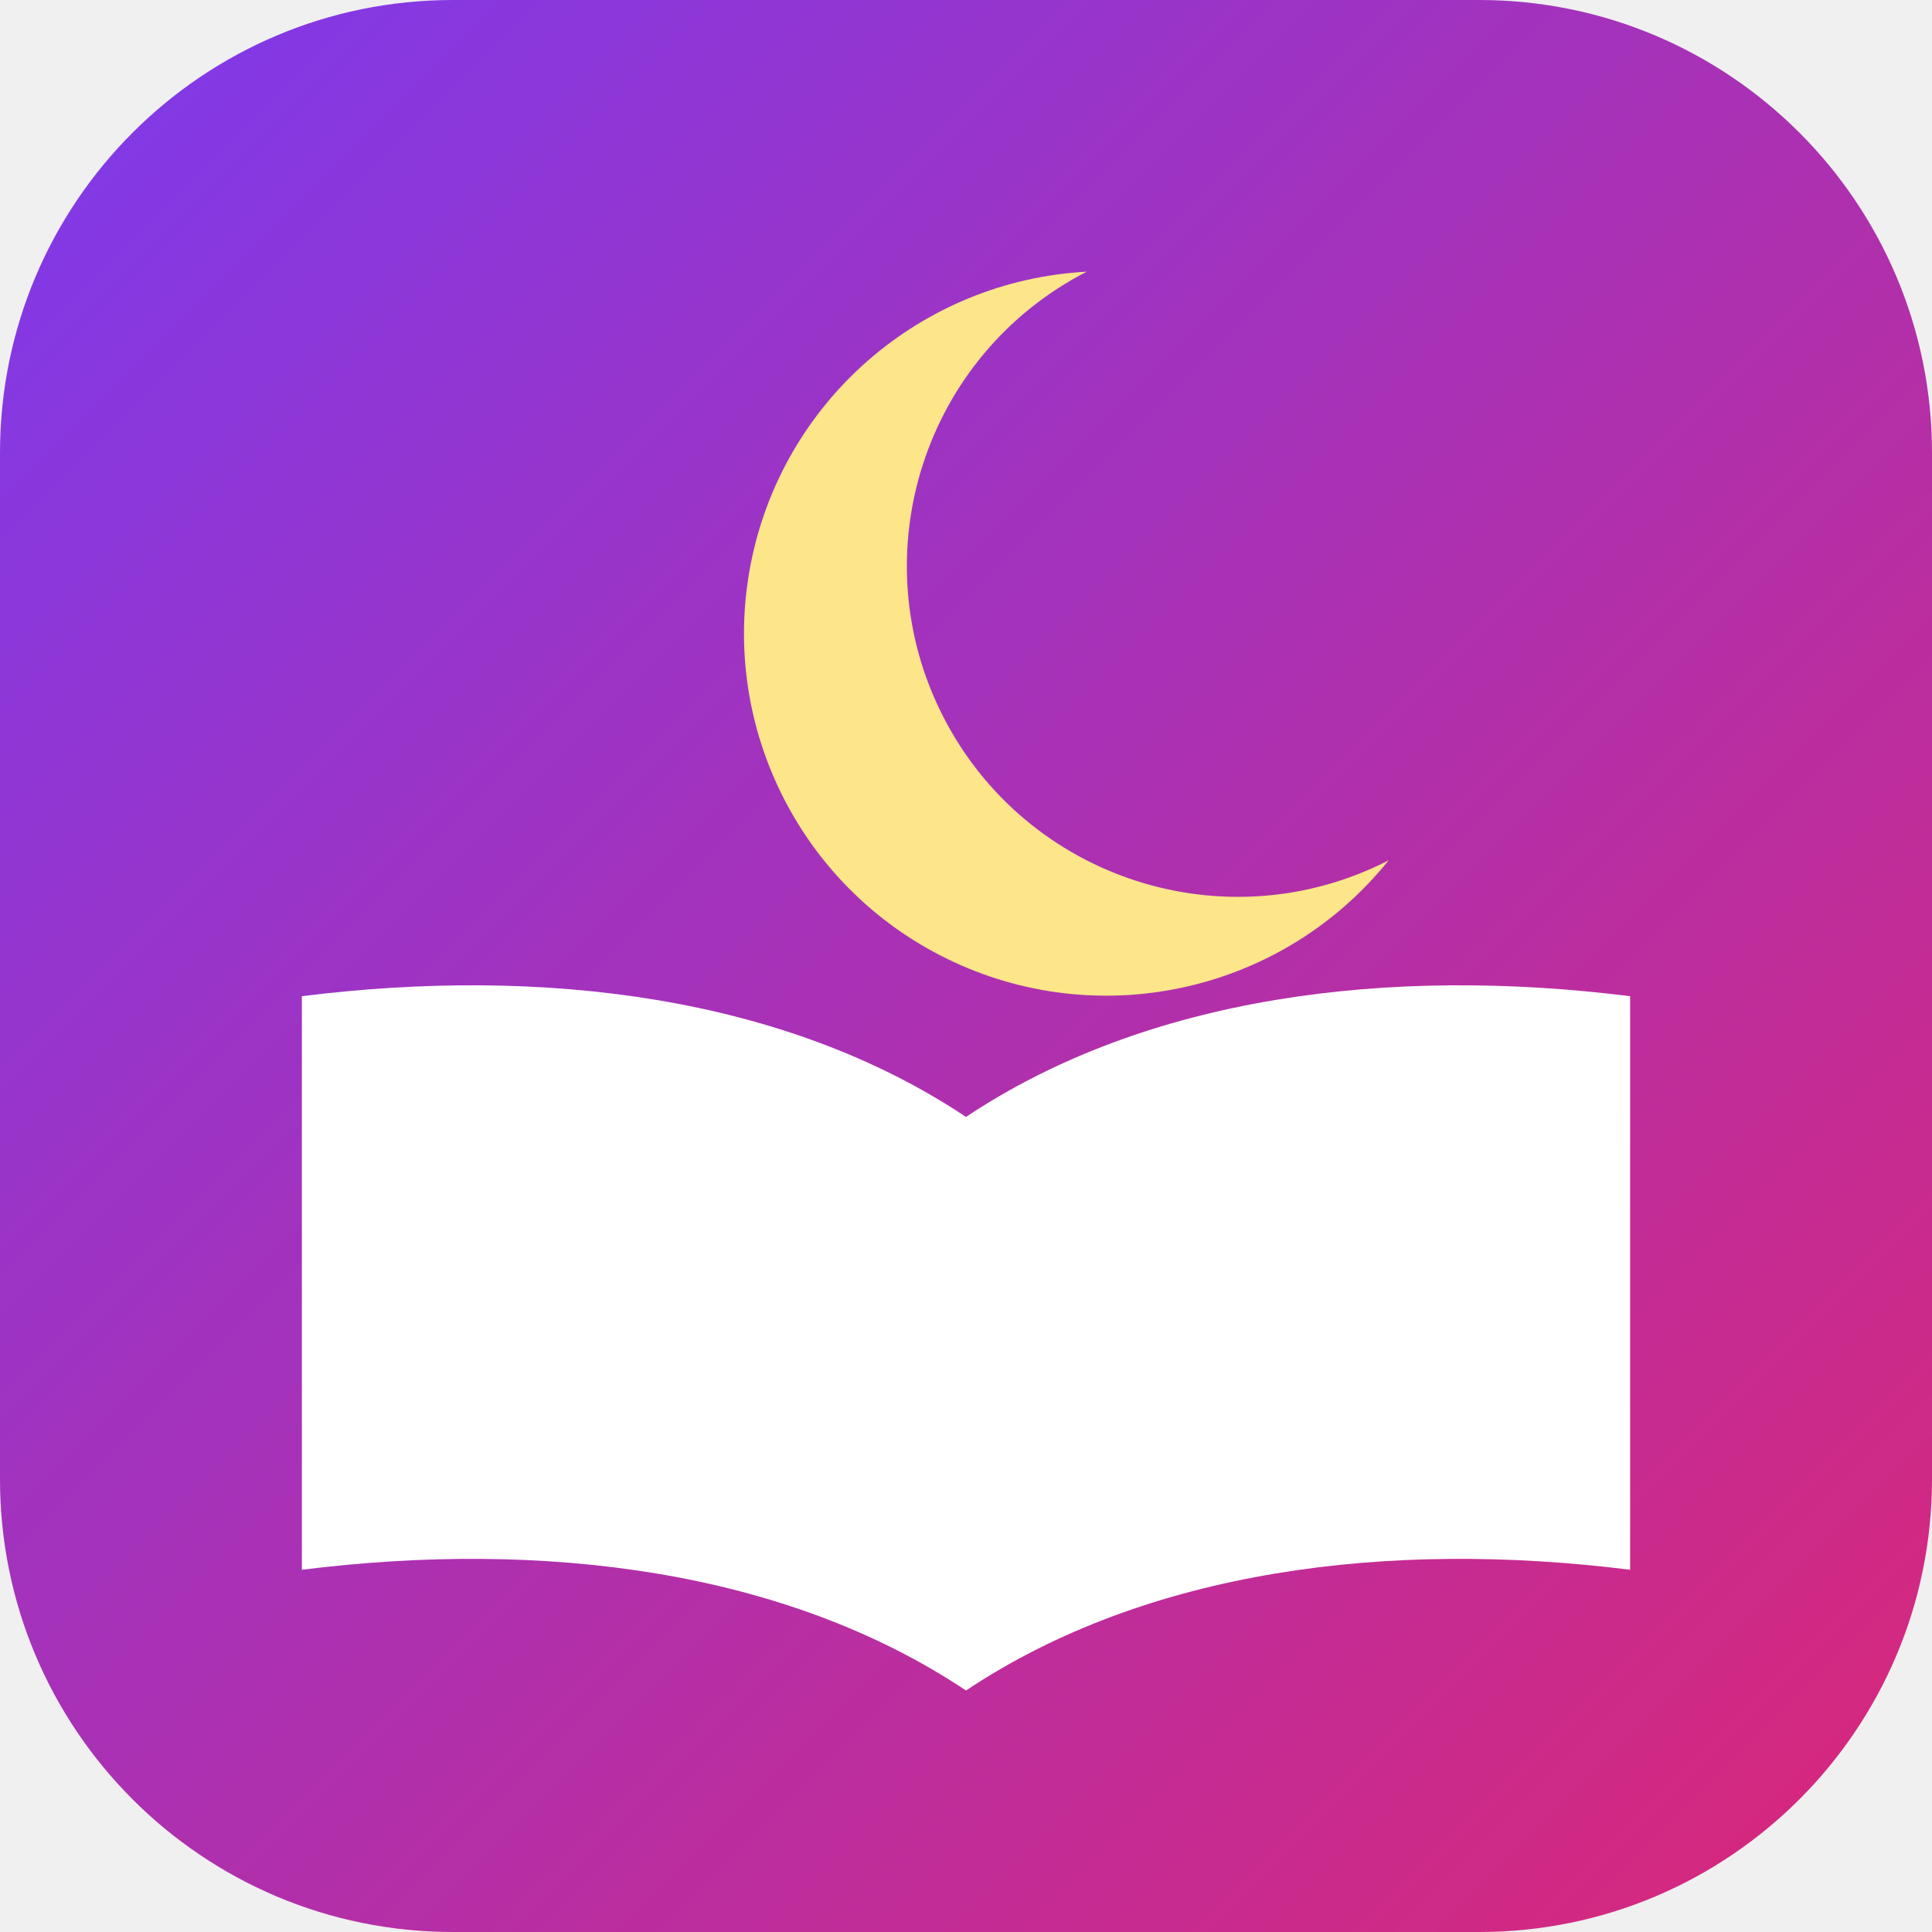
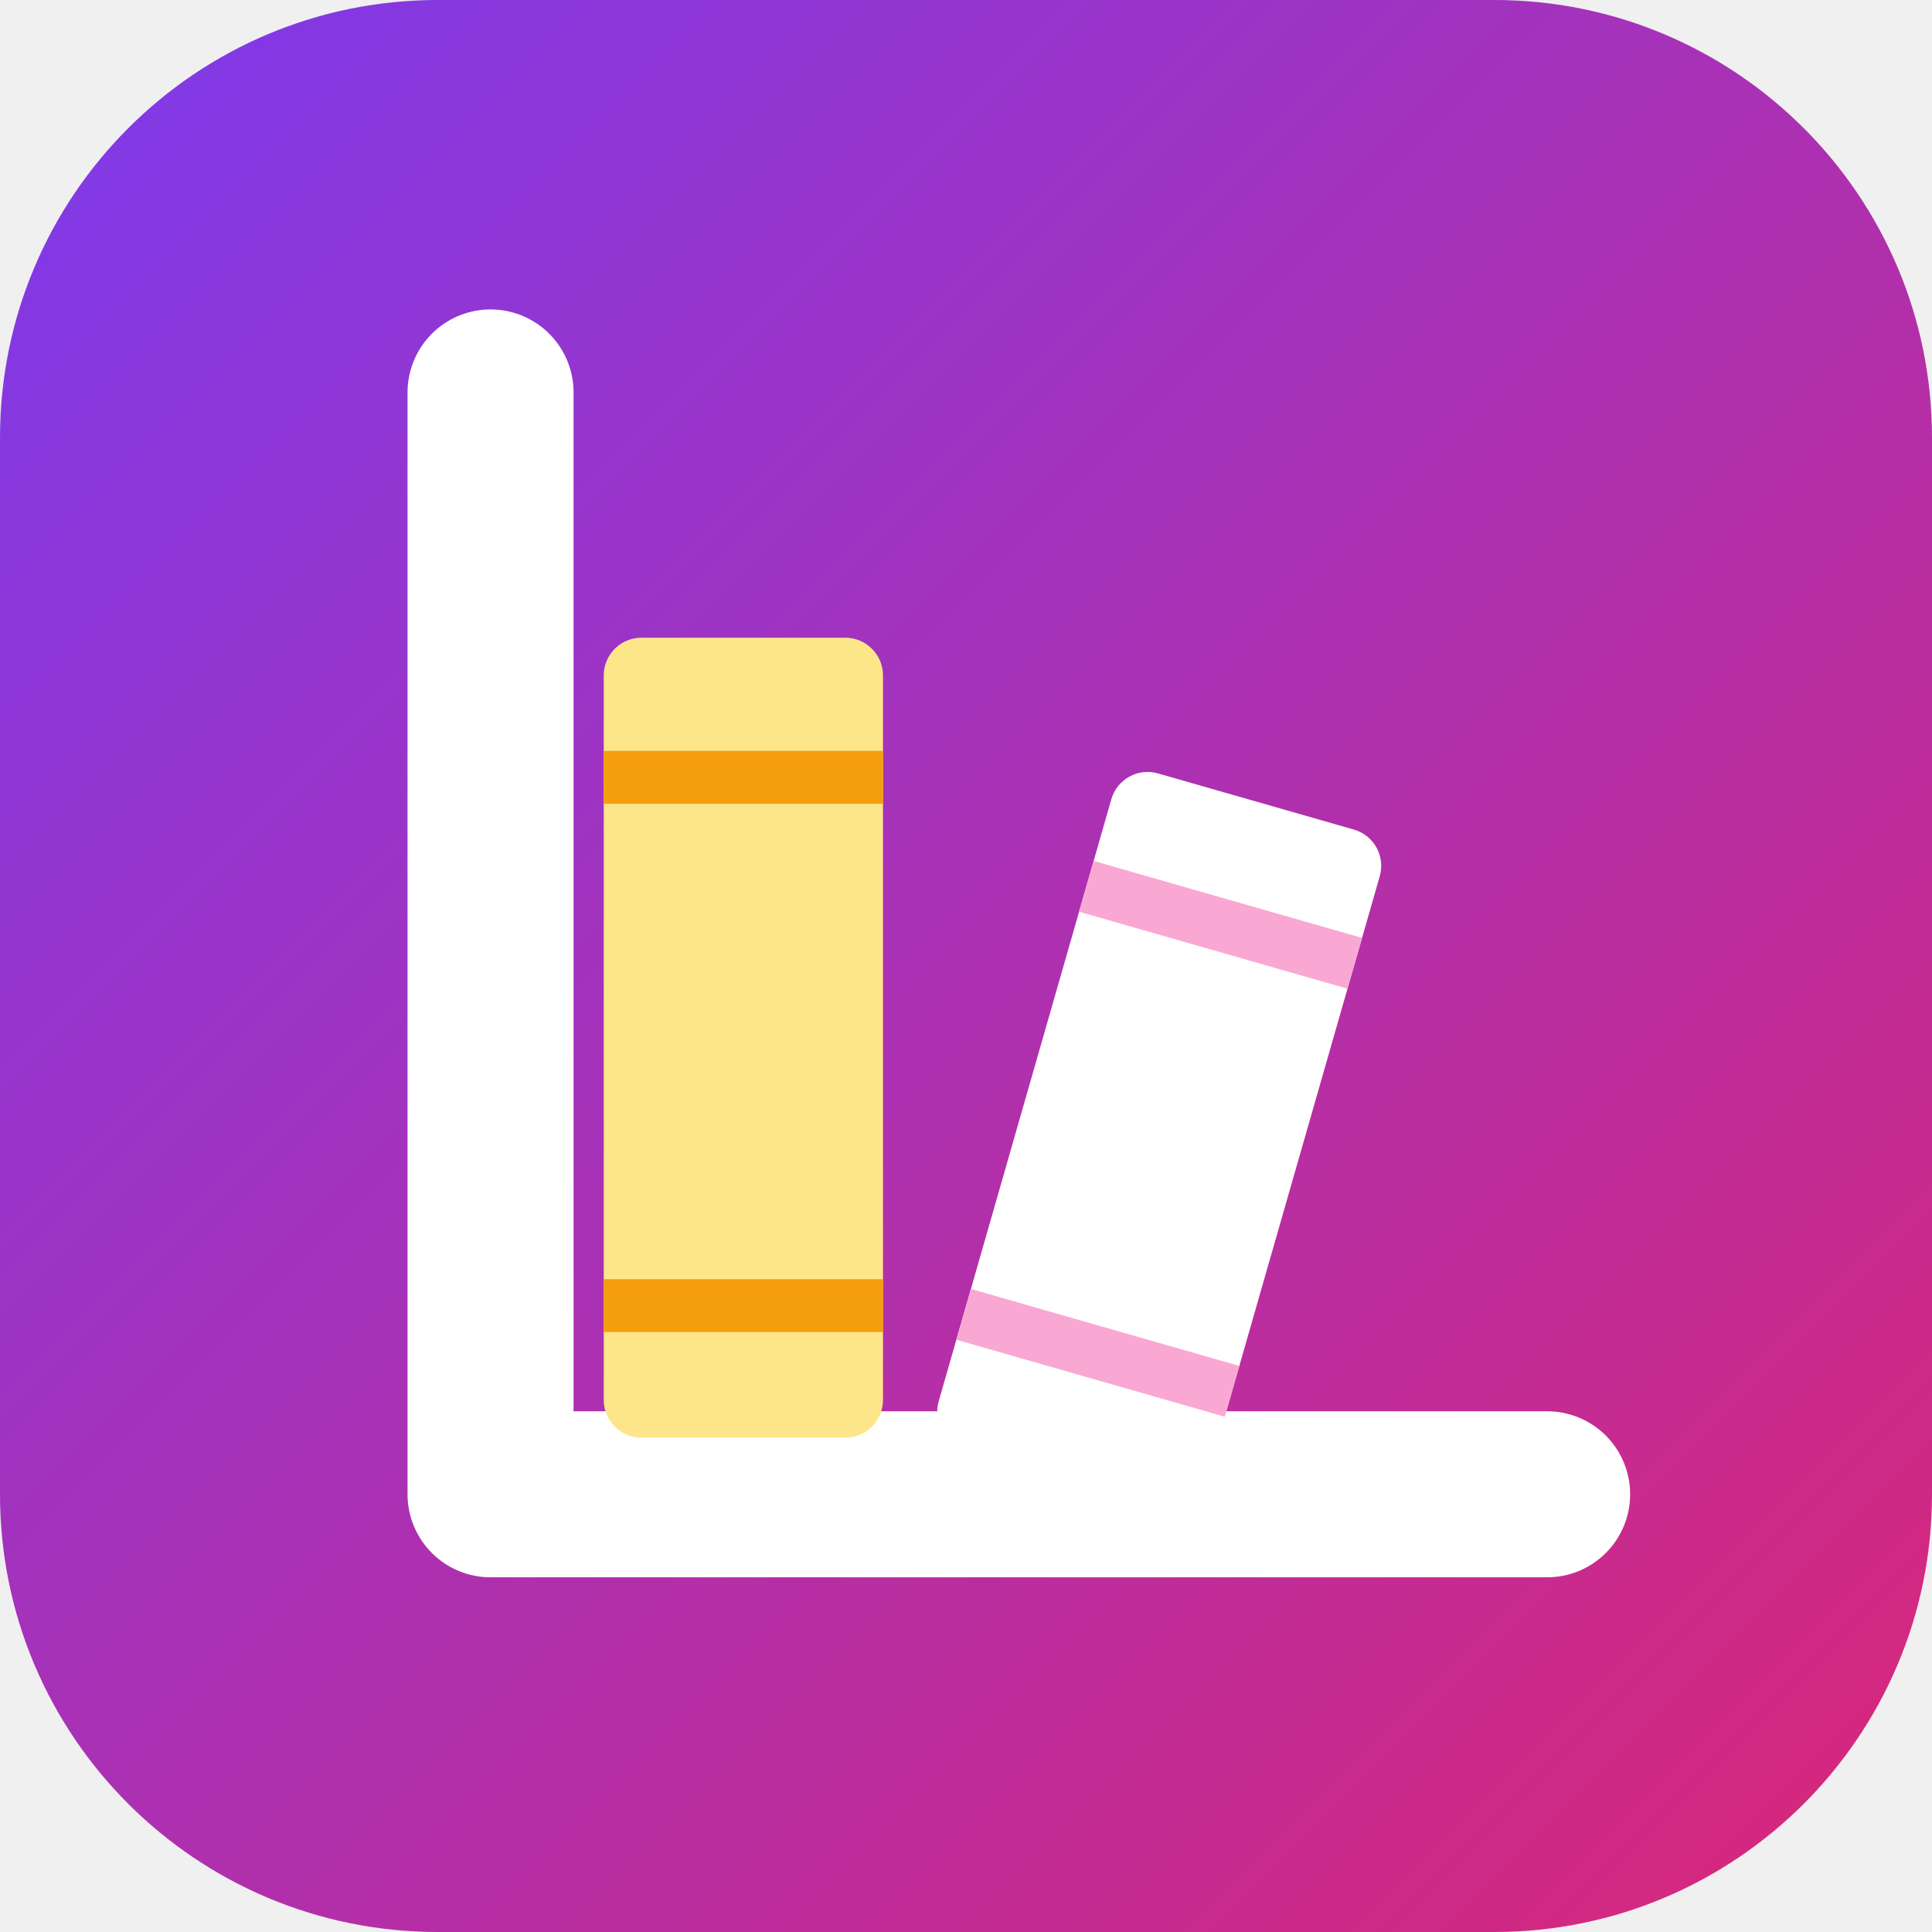
- <svg xmlns="http://www.w3.org/2000/svg" viewBox="0 0 64 64">
+ <svg xmlns="http://www.w3.org/2000/svg" viewBox="0 0 512 512">
  <defs>
    <linearGradient id="bg" x1="0" y1="0" x2="1" y2="1">
      <stop offset="0" stop-color="#7c3aed" />
      <stop offset="1" stop-color="#db2777" />
    </linearGradient>
  </defs>
-   <rect width="64" height="64" rx="15" fill="url(#bg)" />
-   <path d="M36 9a12 12 0 1 0 10 19.5 10 10 0 1 1-10-19.5z" fill="#fde68a" />
-   <path d="M32 37c-6-4-14-5-22-4v19c8-1 16 0 22 4z" fill="#ffffff" />
-   <path d="M32 37c6-4 14-5 22-4v19c-8-1-16 0-22 4z" fill="#ffffff" />
+   <rect width="512" height="512" rx="116" fill="url(#bg)" />
+   <g transform="translate(-6 0)">
+     <path d="M136 104V396H416" fill="none" stroke="#ffffff" stroke-width="44" stroke-linecap="round" stroke-linejoin="round" />
+     <rect x="166" y="169" width="74" height="212" rx="10" fill="#fde68a" />
+     <path d="M166 206h74M166 346h74" stroke="#f59e0b" stroke-width="14" />
+     <g transform="rotate(16 252 381)">
+       <rect x="252" y="195" width="74" height="186" rx="10" fill="#ffffff" />
+       <path d="M252 229h74M252 347h74" stroke="#f9a8d4" stroke-width="14" />
+     </g>
+   </g>
</svg>
